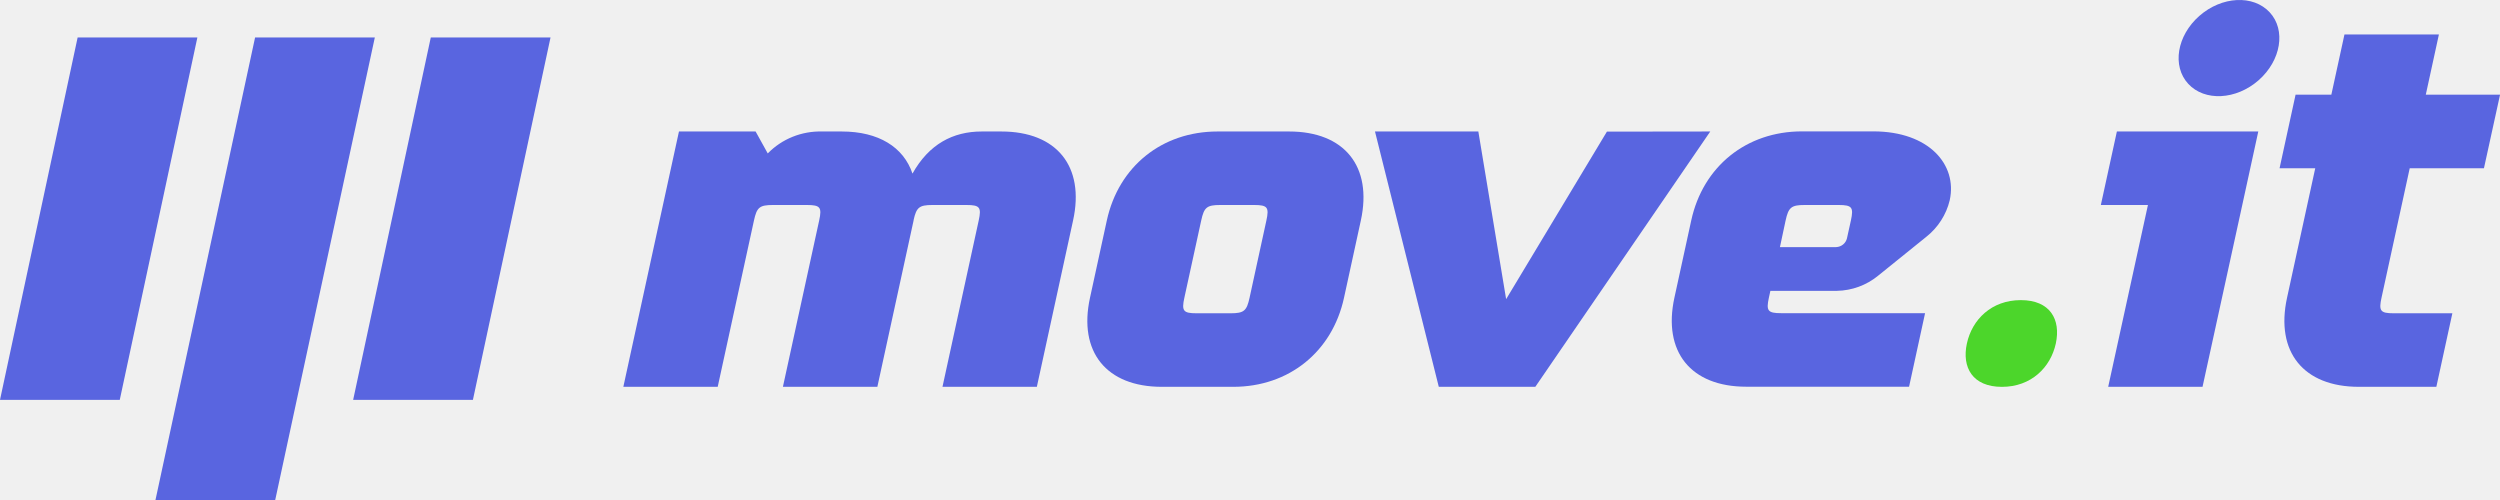
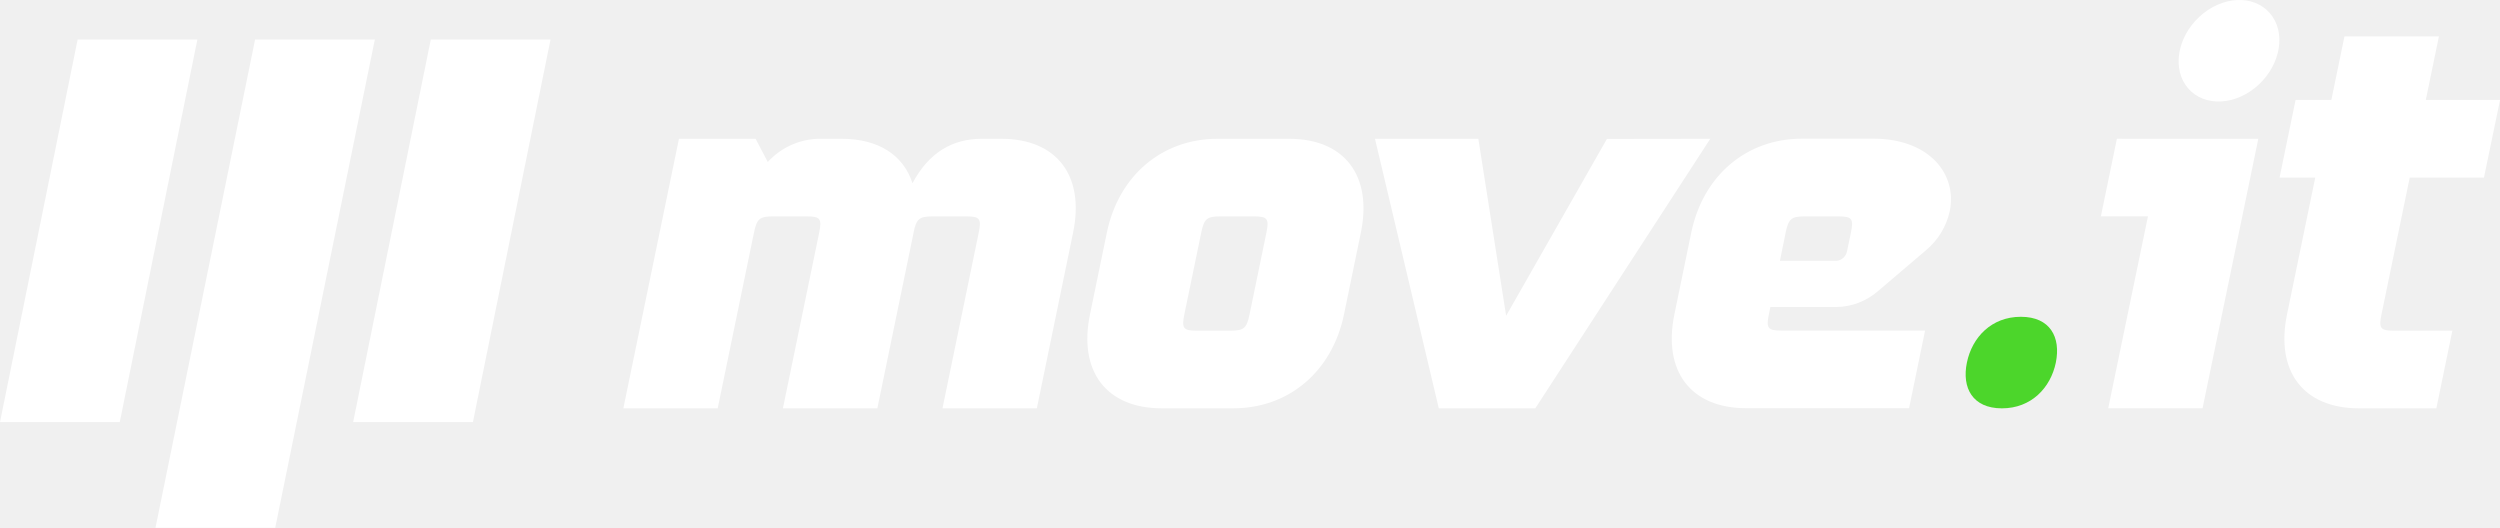
- <svg xmlns="http://www.w3.org/2000/svg" width="250" height="50" viewBox="0 0 250 50" fill="none">
+ <svg xmlns="http://www.w3.org/2000/svg" width="360" height="76" viewBox="0 0 360 76" fill="none">
  <g clip-path="url(#clip0)">
-     <path d="M107.307 22.049L103.685 38.682H94.248L97.871 22.049C98.155 20.741 97.99 20.5 96.653 20.5H93.246C91.918 20.5 91.639 20.741 91.359 22.015C91.359 22.015 91.359 22.038 91.359 22.049L87.736 38.682H78.291L81.917 22.049C82.201 20.741 82.036 20.5 80.696 20.5H77.289C75.949 20.5 75.68 20.744 75.396 22.049L71.771 38.682H62.334L67.896 13.149H75.561L76.775 15.343C77.475 14.625 78.32 14.058 79.259 13.68C80.197 13.302 81.206 13.121 82.22 13.149H84.176C87.867 13.149 90.356 14.714 91.248 17.359C92.897 14.418 95.287 13.149 98.174 13.149H100.133C105.677 13.149 108.496 16.642 107.307 22.049Z" fill="#5965E0" />
-     <path d="M136.084 22.049L134.4 29.782C133.222 35.189 128.879 38.682 123.329 38.682H116.181C110.639 38.682 107.82 35.187 108.999 29.78L110.682 22.049C111.857 16.642 116.201 13.149 121.753 13.149H128.913C134.443 13.149 137.265 16.642 136.084 22.049ZM126.639 22.049C126.923 20.741 126.758 20.5 125.421 20.5H122.015C120.675 20.5 120.405 20.744 120.121 22.049L118.435 29.78C118.151 31.087 118.318 31.328 119.655 31.328H123.062C124.399 31.328 124.672 31.084 124.956 29.78L126.639 22.049Z" fill="#5965E0" />
-     <path d="M194.975 20.016C194.63 21.467 193.796 22.764 192.607 23.7L187.801 27.578C186.649 28.523 185.199 29.055 183.694 29.084H177.039L176.889 29.768C176.605 31.076 176.77 31.317 178.11 31.317H192.508L190.907 38.671H174.624C169.082 38.671 166.263 35.175 167.441 29.768L169.125 22.038C170.303 16.631 174.646 13.138 180.196 13.138H187.361C192.889 13.149 195.747 16.459 194.975 20.016ZM185.09 22.049C185.374 20.741 185.21 20.5 183.87 20.5H180.463C179.129 20.497 178.845 20.744 178.561 22.049L177.993 24.711H183.614C183.866 24.7 184.108 24.61 184.303 24.454C184.497 24.297 184.634 24.083 184.693 23.844L185.09 22.049Z" fill="#5965E0" />
-     <path d="M205.583 34.347C205.061 36.743 203.122 38.685 200.19 38.685C197.257 38.685 196.167 36.746 196.689 34.347C197.212 31.948 199.151 30.012 202.083 30.012C205.016 30.012 206.097 31.948 205.583 34.347Z" fill="#4CD62B" />
-     <path d="M225.829 13.149L224.228 20.497L220.254 38.679H210.82L214.795 20.497H210.085L211.689 13.146L225.829 13.149ZM218.823 8.382C217.188 6.609 217.687 3.568 219.933 1.593C222.178 -0.382 225.327 -0.543 226.97 1.233C228.614 3.008 228.106 6.05 225.86 8.025C223.615 9.999 220.461 10.16 218.823 8.382Z" fill="#5965E0" />
-     <path d="M240.972 16.825L238.15 29.78C237.866 31.087 238.031 31.328 239.368 31.328H245.236L243.635 38.682H235.888C230.346 38.682 227.525 35.187 228.703 29.78L231.524 16.825H227.956L229.557 9.47H233.134L234.446 3.449H243.89L242.579 9.47H250.005L248.395 16.825H240.972Z" fill="#5965E0" />
-     <path d="M25.509 3.745H37.483L27.521 50H15.547L25.509 3.745Z" fill="#5965E0" />
-     <path d="M43.079 3.745H55.053L47.291 39.987H35.315L43.079 3.745Z" fill="#5965E0" />
-     <path d="M7.764 3.745H19.738L11.976 39.987H-0L7.764 3.745Z" fill="#5965E0" />
-     <path d="M171.027 13.149L153.531 38.682H143.879L137.498 13.149H147.834L150.613 29.915L160.691 13.163L171.027 13.149Z" fill="#5965E0" />
+     <path d="M154.522 33.514L149.306 58.797H135.718L140.934 33.514C141.343 31.527 141.106 31.16 139.18 31.16H134.275C132.362 31.16 131.961 31.527 131.556 33.463C131.556 33.463 131.556 33.497 131.556 33.514L126.34 58.797H112.74L117.96 33.514C118.369 31.527 118.132 31.16 116.202 31.16H111.297C109.367 31.16 108.979 31.531 108.57 33.514L103.35 58.797H89.762L97.77 19.986H108.807L110.557 23.321C111.563 22.229 112.782 21.368 114.133 20.794C115.483 20.219 116.937 19.944 118.398 19.986H121.214C126.528 19.986 130.113 22.365 131.397 26.386C133.772 21.915 137.214 19.986 141.371 19.986H144.192C152.176 19.986 156.235 25.295 154.522 33.514Z" fill="white" />
+     <path d="M195.961 33.514L193.537 45.269C191.841 53.487 185.586 58.797 177.594 58.797H167.301C159.321 58.797 155.262 53.483 156.959 45.265L159.383 33.514C161.075 25.295 167.33 19.986 175.326 19.986H185.635C193.598 19.986 197.662 25.295 195.961 33.514ZM182.361 33.514C182.77 31.527 182.532 31.16 180.607 31.16H175.702C173.772 31.16 173.384 31.531 172.975 33.514L170.547 45.265C170.138 47.252 170.379 47.618 172.305 47.618H177.21C179.135 47.618 179.528 47.248 179.937 45.265L182.361 33.514Z" fill="white" />
+     <path d="M280.764 30.424C280.267 32.63 279.067 34.601 277.355 36.023L270.434 41.918C268.775 43.355 266.687 44.163 264.519 44.208H254.937L254.72 45.248C254.312 47.235 254.549 47.602 256.478 47.602H277.212L274.906 58.78H251.458C243.479 58.78 239.42 53.467 241.116 45.248L243.54 33.497C245.237 25.279 251.491 19.969 259.483 19.969H269.801C277.76 19.986 281.876 25.017 280.764 30.424ZM266.53 33.514C266.939 31.527 266.702 31.16 264.773 31.16H259.867C257.946 31.156 257.537 31.531 257.128 33.514L256.311 37.56H264.405C264.768 37.544 265.116 37.407 265.396 37.17C265.676 36.932 265.874 36.606 265.958 36.242L266.53 33.514Z" fill="white" />
+     <path d="M296.041 52.208C295.289 55.849 292.497 58.801 288.274 58.801C284.051 58.801 282.481 55.854 283.234 52.208C283.986 48.562 286.778 45.618 291.001 45.618C295.223 45.618 296.781 48.562 296.041 52.208Z" fill="#4CD62B" />
+     <path d="M325.196 19.986L322.89 31.156L317.167 58.792H303.583L309.306 31.156H302.524L304.834 19.982L325.196 19.986ZM315.107 12.74C312.752 10.046 313.472 5.423 316.705 2.421C319.939 -0.581 324.472 -0.825 326.839 1.874C329.206 4.572 328.474 9.195 325.241 12.197C322.007 15.199 317.465 15.443 315.107 12.74Z" fill="white" />
+     <path d="M347 25.573L342.937 45.265C342.528 47.252 342.765 47.618 344.691 47.618H353.14L350.835 58.797H339.679C331.699 58.797 327.636 53.483 329.333 45.265L333.396 25.573H328.257L330.563 14.395H335.714L337.602 5.242H351.203L349.314 14.395H360.008L357.69 25.573H347Z" fill="white" />
+     <path d="M36.734 5.692H53.977L39.632 76H22.389L36.734 5.692Z" fill="white" />
+     <path d="M62.034 5.692H79.276L68.1 60.78H50.853L62.034 5.692Z" fill="white" />
+     <path d="M11.18 5.692H28.423L17.247 60.78H0L11.18 5.692Z" fill="white" />
+     <path d="M246.279 19.986L221.085 58.797H207.187L197.997 19.986H212.881L216.883 45.471L231.395 20.007L246.279 19.986Z" fill="white" />
  </g>
  <defs>
    <clipPath id="clip0">
-       <rect width="250" height="50" fill="white" />
+       <rect width="360" height="76" fill="white" />
    </clipPath>
  </defs>
</svg>
